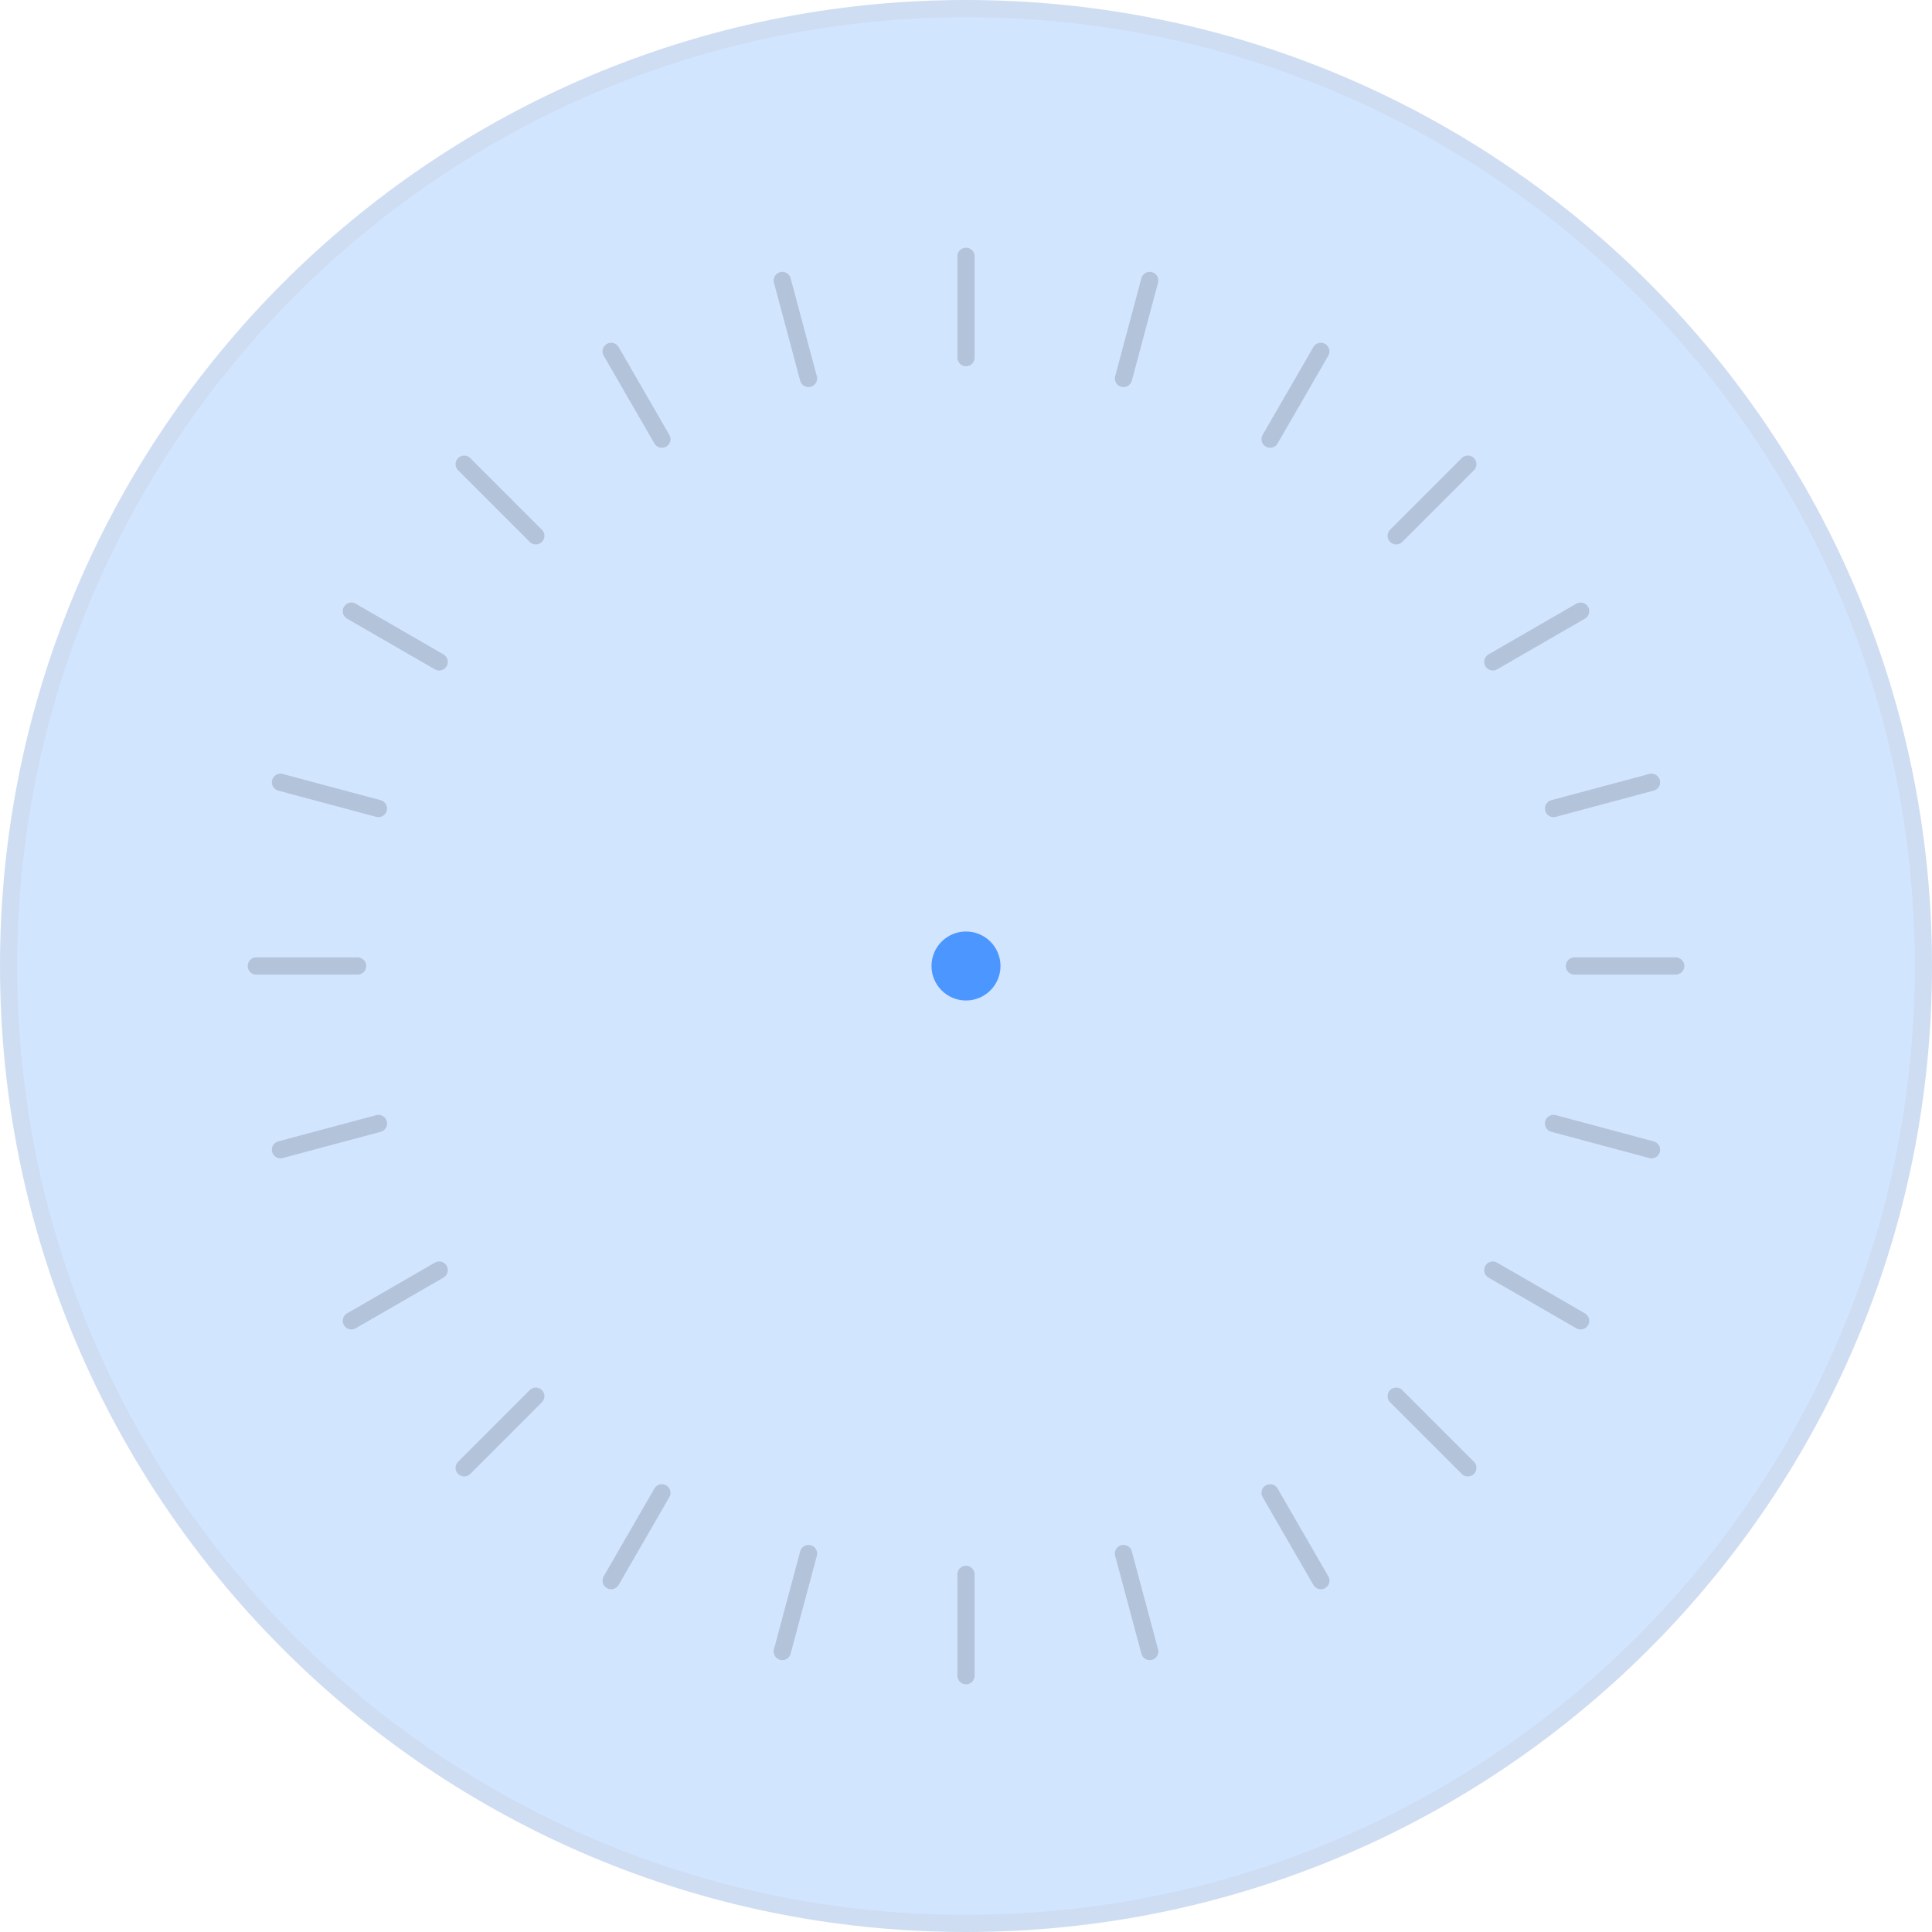
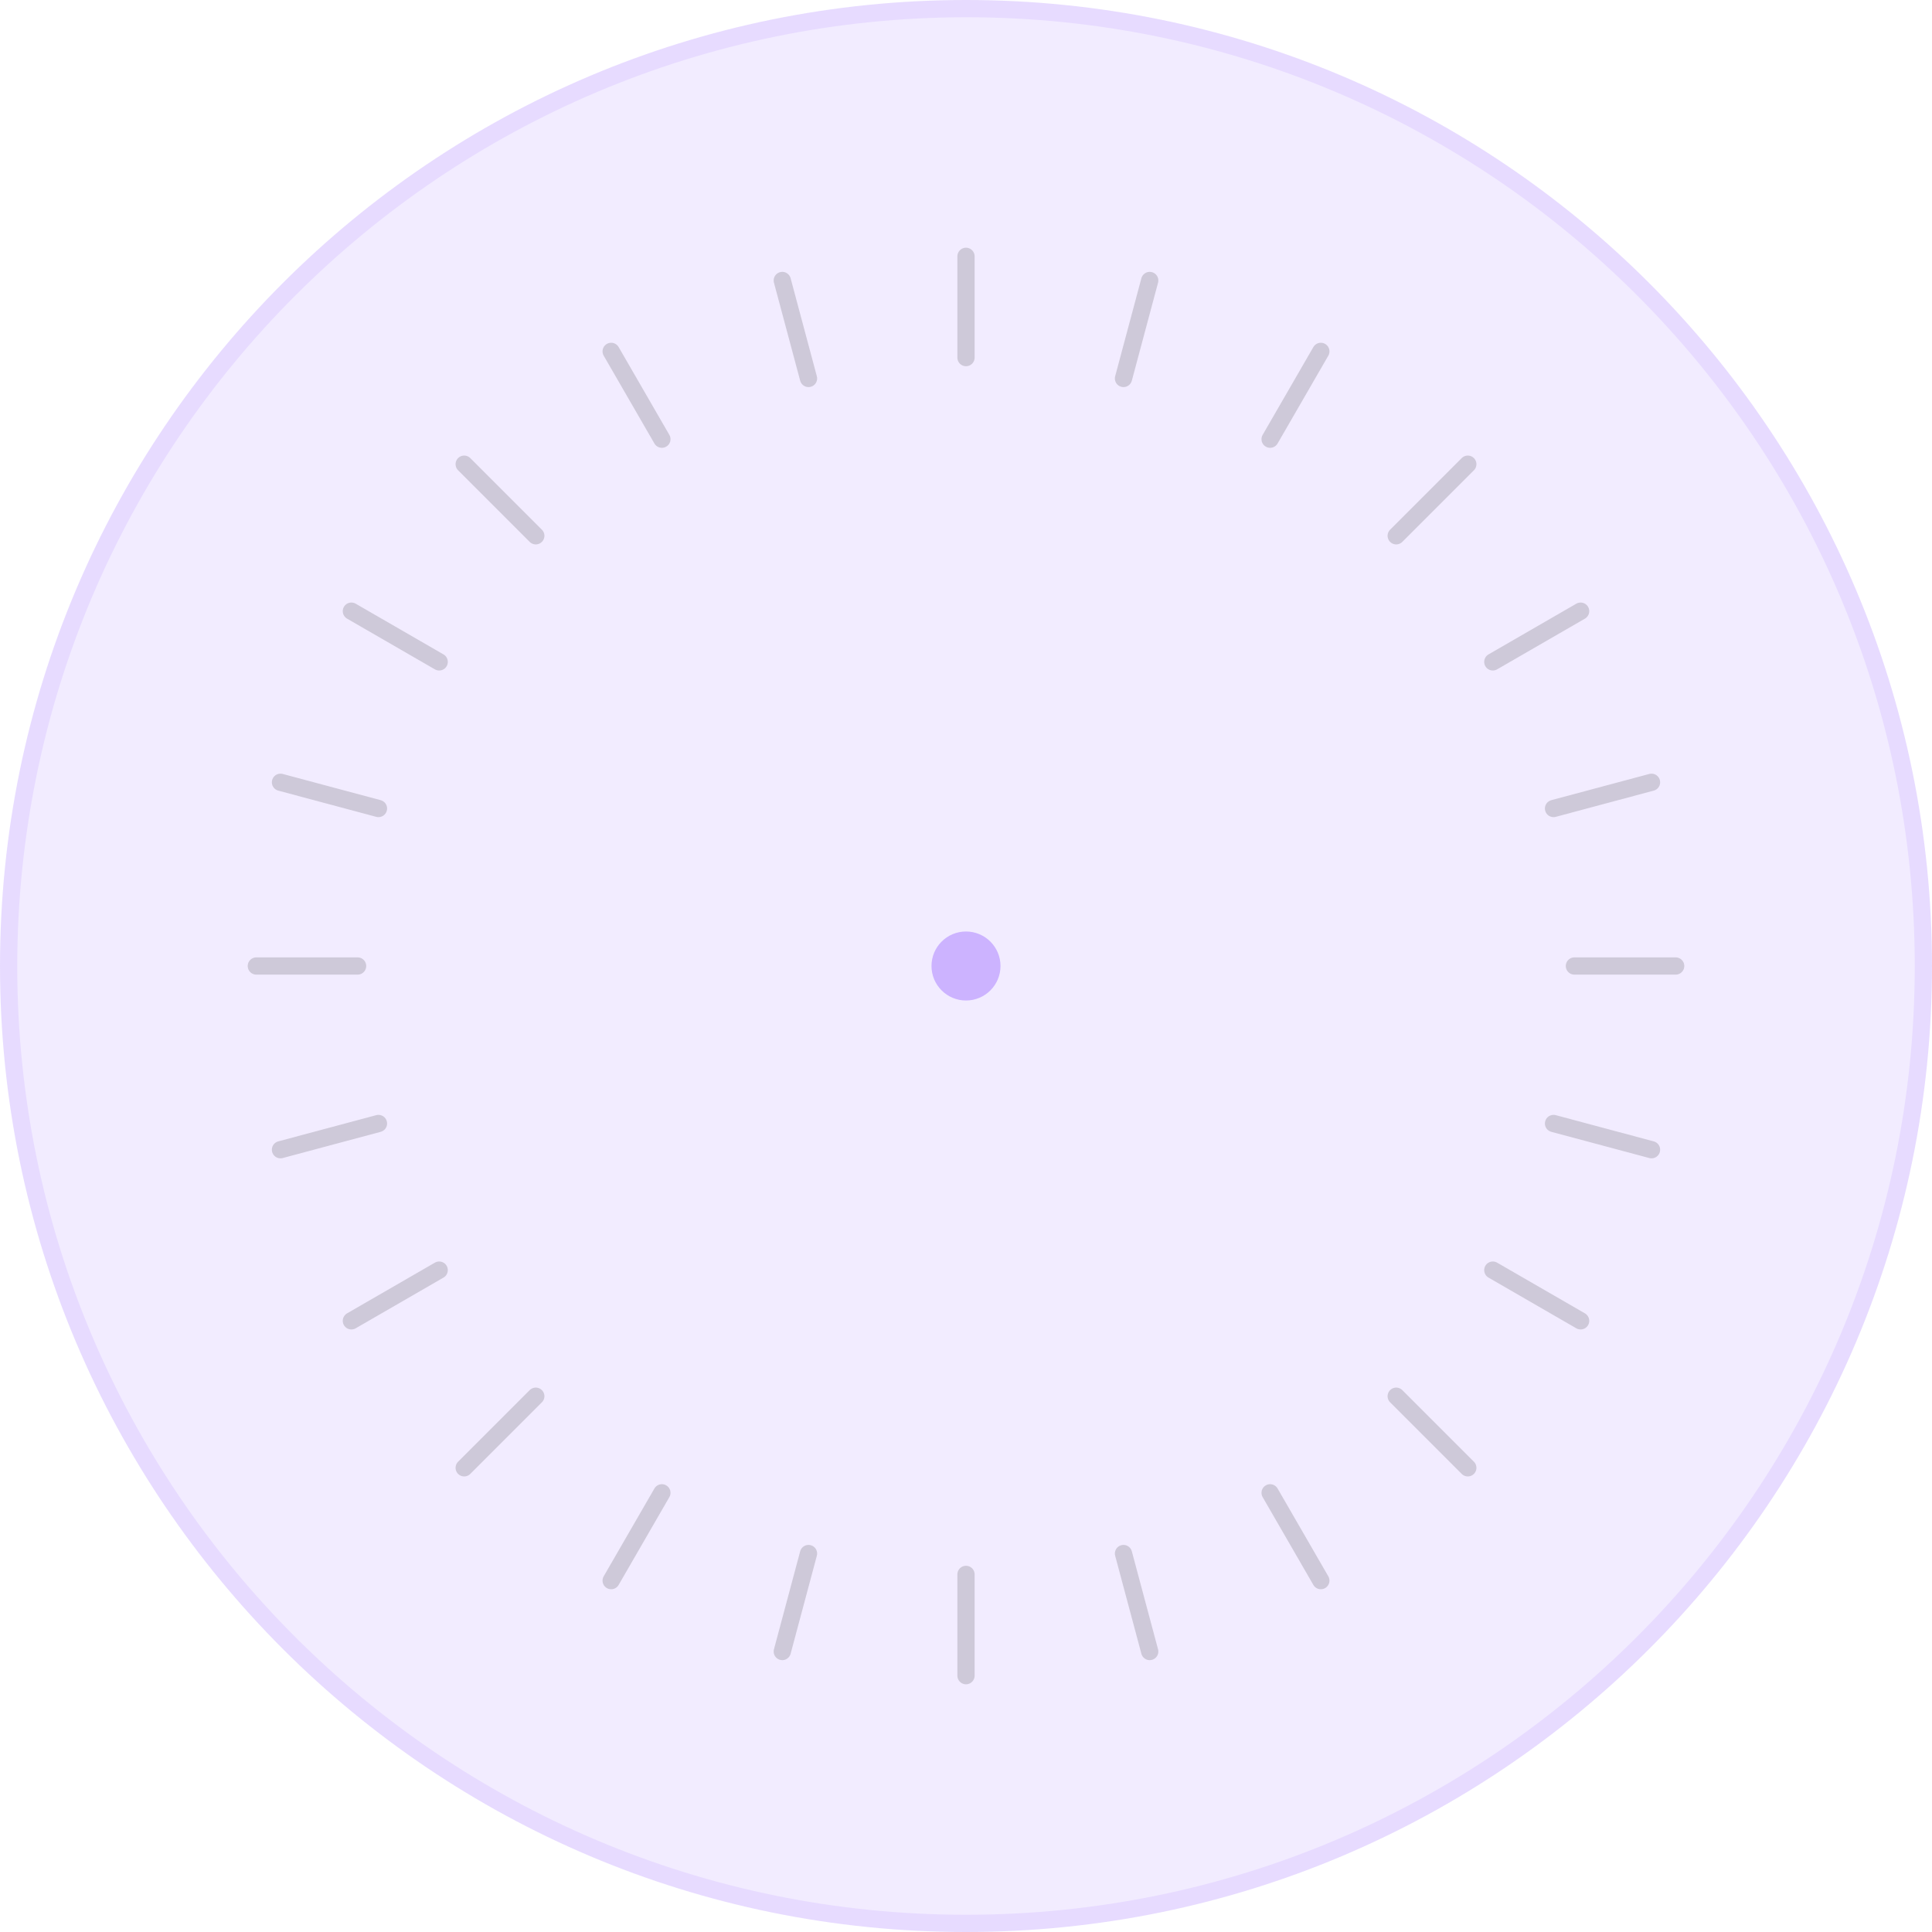
<svg xmlns="http://www.w3.org/2000/svg" id="Layer_1" data-name="Layer 1" width="112" height="112" viewBox="0 0 112 112">
  <defs>
-     <style>.cls-1{opacity:0.25;}.cls-2{fill:#4c97ff;}.cls-3{fill:#3d79cc;}.cls-4{opacity:0.15;}.cls-5{fill:none;stroke:#000;stroke-linecap:round;stroke-linejoin:round;}</style>
+     <style>.cls-1{opacity:0.25;}.cls-2{fill:#CCB3FF;}.cls-3{fill:#a071fe;}.cls-4{opacity:0.15;}.cls-5{fill:none;stroke:#000;stroke-linecap:round;stroke-linejoin:round;}</style>
  </defs>
  <g class="cls-1">
    <circle class="cls-2" cx="56" cy="56" r="55.5" />
    <path class="cls-3" d="M56,1A55,55,0,1,1,1,56,55.06,55.06,0,0,1,56,1m0-1a56,56,0,1,0,56,56A56,56,0,0,0,56,0Z" />
  </g>
  <g class="cls-4">
    <line class="cls-5" x1="56" y1="14.86" x2="56" y2="20.73" />
    <line class="cls-5" x1="56" y1="91.27" x2="56" y2="97.14" />
    <line class="cls-5" x1="45.35" y1="16.26" x2="46.87" y2="21.94" />
    <line class="cls-5" x1="65.13" y1="90.06" x2="66.65" y2="95.74" />
    <line class="cls-5" x1="35.43" y1="20.37" x2="38.37" y2="25.46" />
    <line class="cls-5" x1="73.63" y1="86.54" x2="76.57" y2="91.63" />
    <line class="cls-5" x1="26.91" y1="26.91" x2="31.06" y2="31.06" />
    <line class="cls-5" x1="80.94" y1="80.94" x2="85.09" y2="85.09" />
    <line class="cls-5" x1="20.37" y1="35.43" x2="25.46" y2="38.37" />
    <line class="cls-5" x1="86.54" y1="73.63" x2="91.63" y2="76.57" />
    <line class="cls-5" x1="16.26" y1="45.35" x2="21.94" y2="46.87" />
    <line class="cls-5" x1="90.06" y1="65.13" x2="95.74" y2="66.65" />
    <line class="cls-5" x1="14.86" y1="56" x2="20.73" y2="56" />
    <line class="cls-5" x1="91.27" y1="56" x2="97.14" y2="56" />
    <line class="cls-5" x1="16.26" y1="66.65" x2="21.94" y2="65.13" />
    <line class="cls-5" x1="90.06" y1="46.87" x2="95.74" y2="45.35" />
    <line class="cls-5" x1="20.37" y1="76.57" x2="25.46" y2="73.63" />
    <line class="cls-5" x1="86.54" y1="38.37" x2="91.63" y2="35.43" />
    <line class="cls-5" x1="26.91" y1="85.09" x2="31.06" y2="80.94" />
    <line class="cls-5" x1="80.94" y1="31.06" x2="85.09" y2="26.91" />
    <line class="cls-5" x1="35.43" y1="91.63" x2="38.37" y2="86.54" />
    <line class="cls-5" x1="73.63" y1="25.46" x2="76.57" y2="20.37" />
    <line class="cls-5" x1="45.35" y1="95.74" x2="46.87" y2="90.06" />
    <line class="cls-5" x1="65.13" y1="21.94" x2="66.65" y2="16.26" />
  </g>
  <circle class="cls-2" cx="56" cy="56" r="2" />
</svg>
